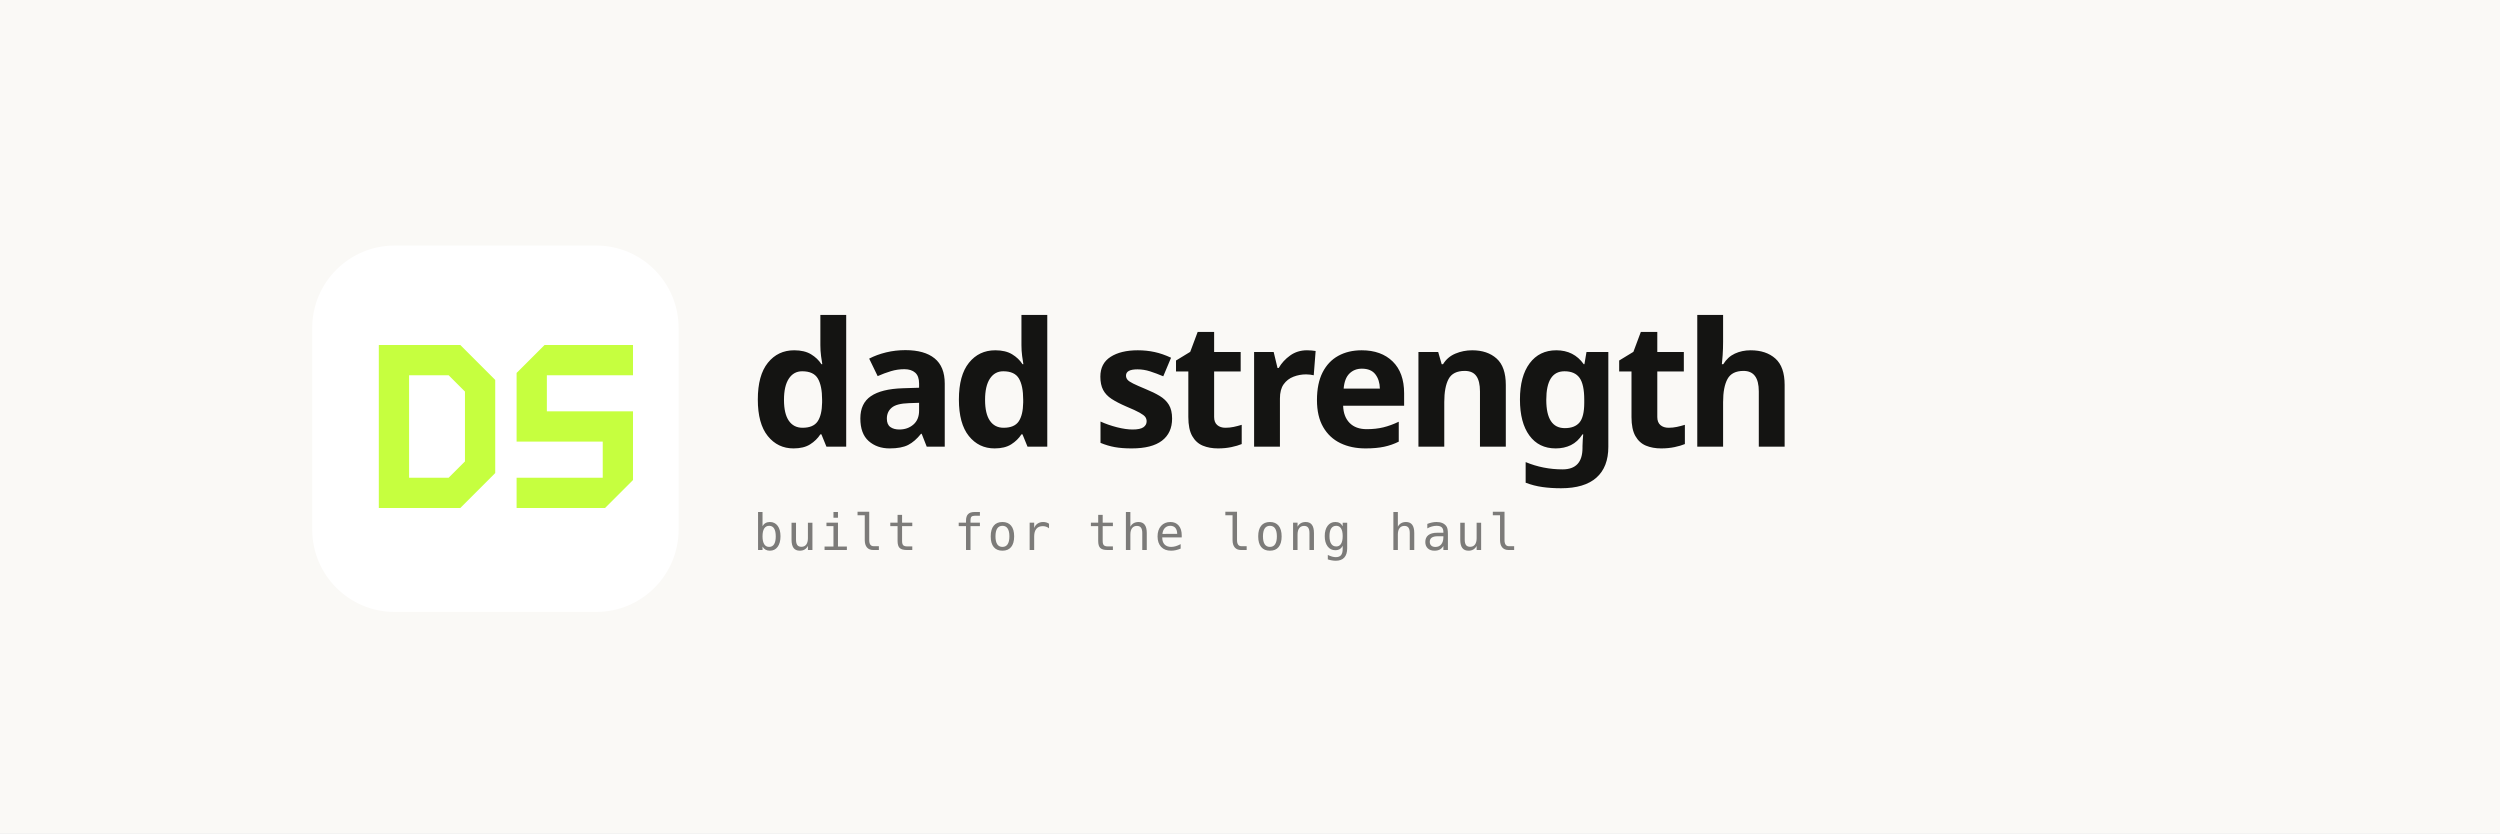
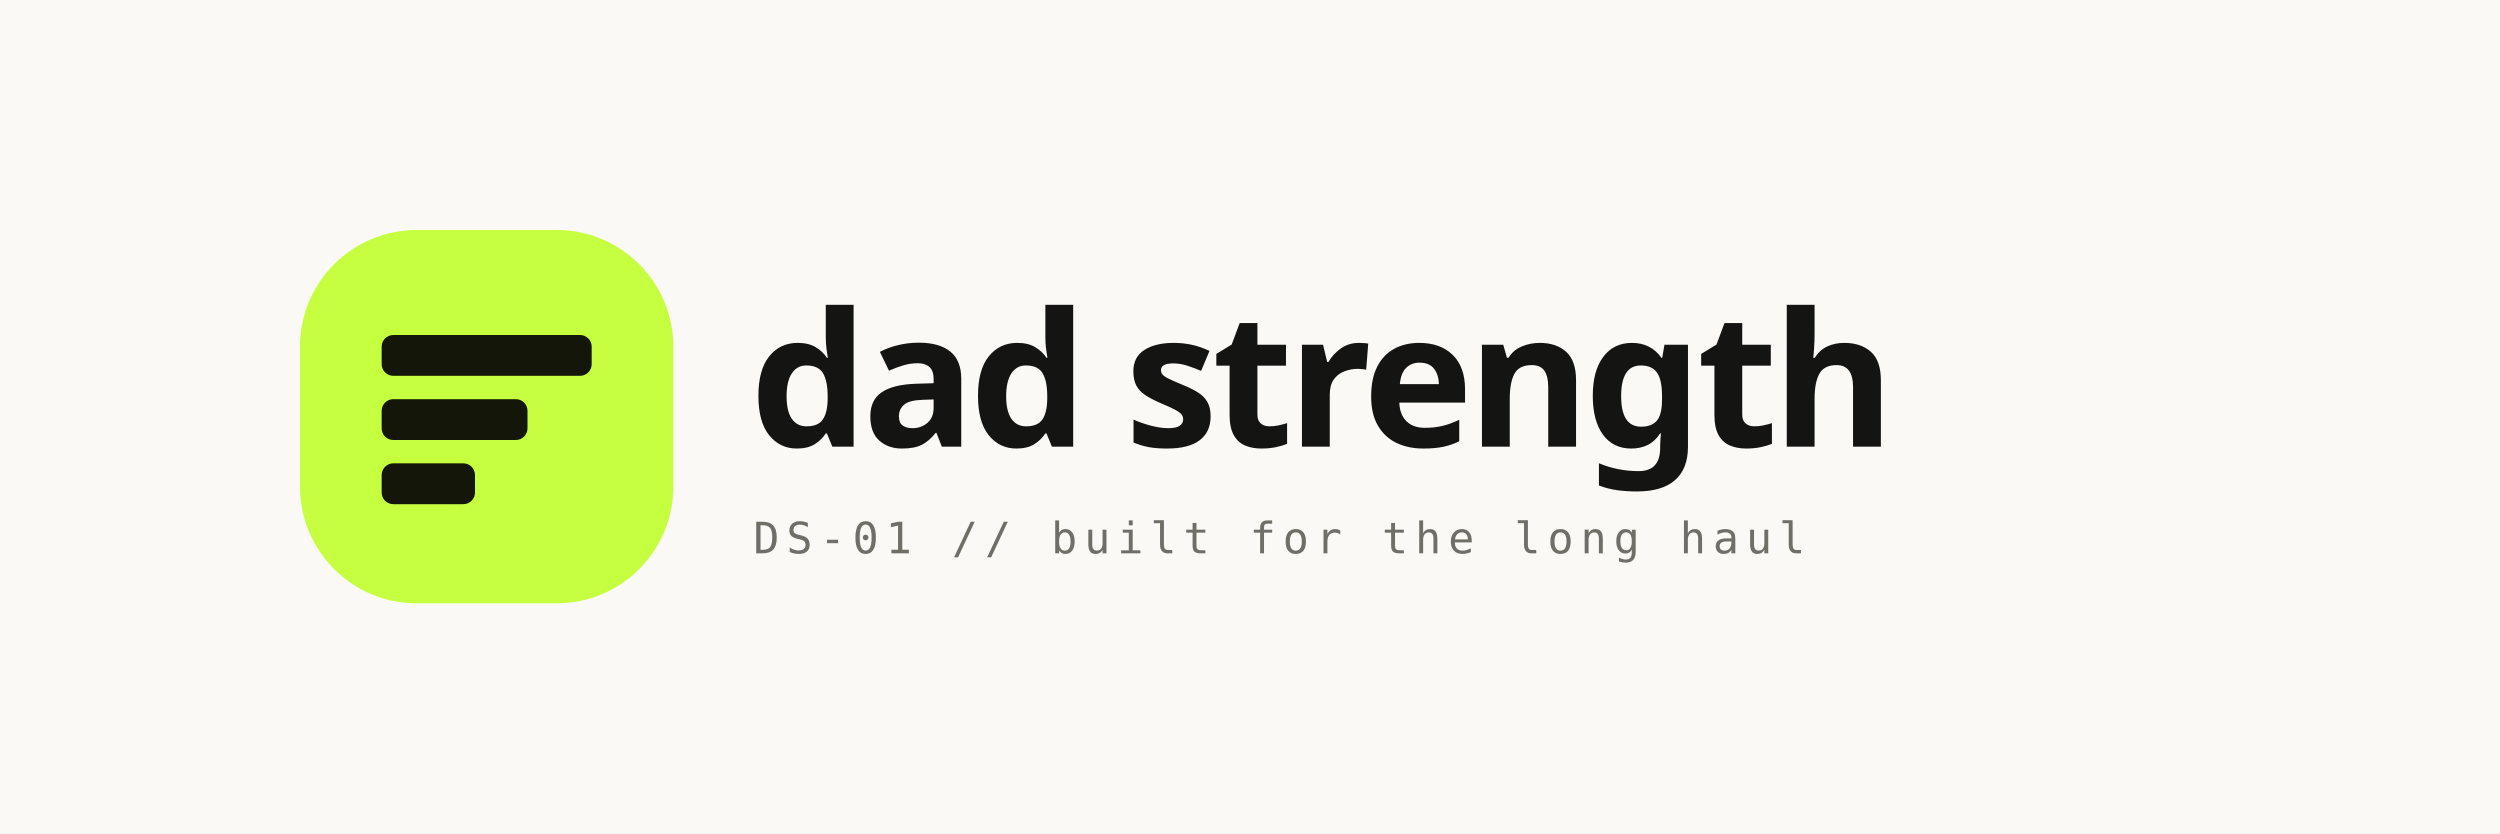
<svg xmlns="http://www.w3.org/2000/svg" viewBox="0 0 1500 500" width="1500" height="500">
  <rect width="1500" height="500" fill="#FAF9F6" />
-   <g transform="translate(180,140) scale(0.229)">
-     <rect x="32" y="32" width="960" height="960" rx="216" fill="#FFFFFF" />
-     <path d="M0,0 H70 L100,30 V110 L70,140 H0 Z M26,26 H60 L74,40 V100 L60,114 H26 Z" transform="translate(206.5,292.6) scale(3.05)" fill="#C6FF3F" fill-rule="evenodd" />
-     <path d="M24,0 H100 V26 H26 V57 H100 V116 L76,140 H0 V114 H74 V83 H0 V24 Z" transform="translate(567.5,292.6) scale(3.05)" fill="#C6FF3F" fill-rule="evenodd" />
+   <g transform="translate(180,138) scale(3.5)">
+     <rect width="64" height="64" rx="20" fill="#C6FF3F" />
+     <rect x="14" y="18" width="36" height="7" rx="2" fill="#131608" />
+     <rect x="14" y="29" width="25" height="7" rx="2" fill="#131608" />
+     <rect x="14" y="40" width="16" height="7" rx="2" fill="#131608" />
  </g>
-   <text x="450" y="268" font-family="Space Grotesk, Segoe UI, system-ui, sans-serif" font-size="104" font-weight="700" letter-spacing="-4" fill="#141412">dad strength</text>
-   <text x="452" y="330" font-family="Geist Mono, ui-monospace, monospace" font-size="30" letter-spacing="2" fill="#141412" opacity="0.55">built for the long haul</text>
+   <text x="450" y="268" font-family="Space Grotesk, Segoe UI, system-ui, sans-serif" font-size="112" font-weight="600" letter-spacing="-3.4" fill="#141412">dad strength</text>
+   <text x="452" y="332" font-family="Geist Mono, Space Mono, ui-monospace, monospace" font-size="26" letter-spacing="4.2" fill="#6F6F68">DS-01 // built for the long haul</text>
</svg>
